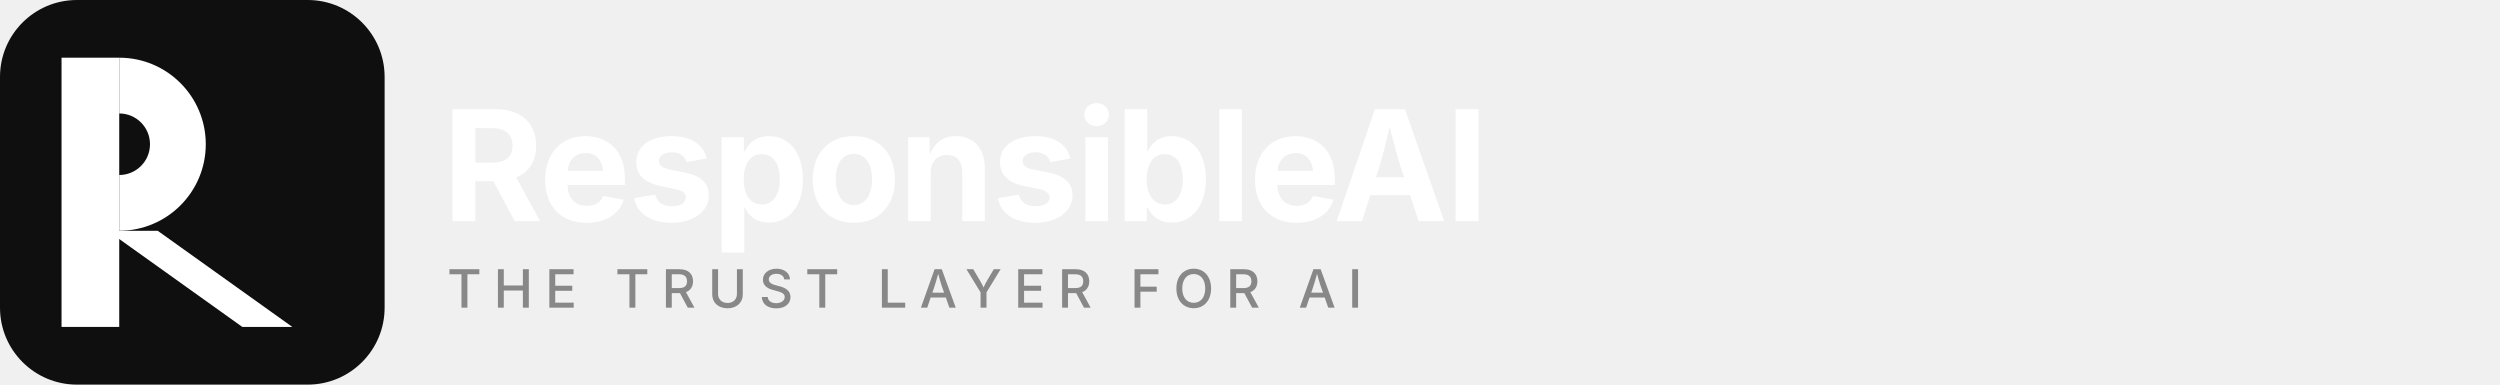
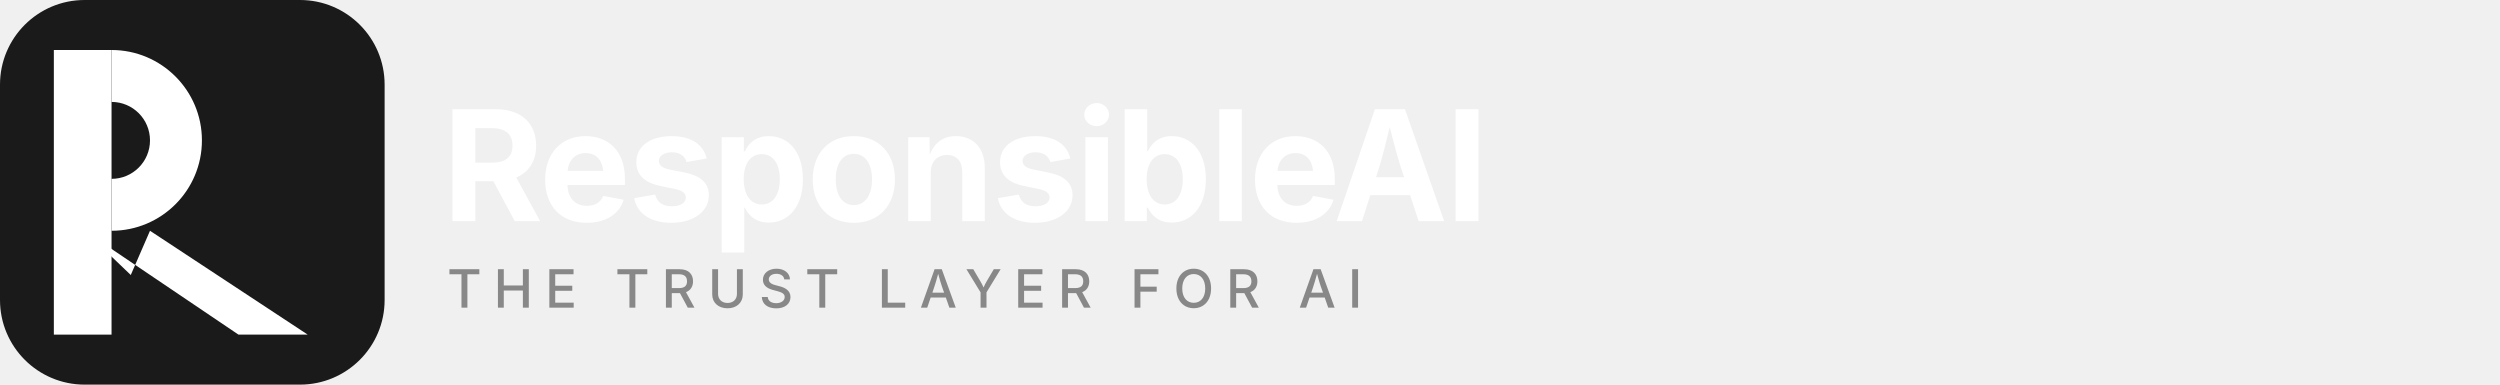
<svg xmlns="http://www.w3.org/2000/svg" viewBox="0 0 520 80" role="img" aria-label="ResponsibleAI — The Trust Layer for AI">
  <g transform="translate(0,0) scale(0.4)">
-     <rect width="200" height="200" rx="40" ry="40" fill="#0f0f0f" />
-     <rect x="32" y="30" width="30" height="140" fill="#ffffff" />
-     <path fill-rule="evenodd" fill="#ffffff" d="M 62,30 A 45,45,0,0,1,62,120 L 62,30 Z M 62,59 A 16,16,0,0,1,62,91 L 62,59 Z" />
-     <polygon fill="#ffffff" points="56,120 82,120 152,170 126,170" />
+     <rect width="200" height="200" rx="44" ry="44" fill="#1a1a1a" />
+     <rect x="28" y="26" width="30" height="148" fill="#ffffff" />
+     <path fill-rule="evenodd" fill="#ffffff" d="M 58,26 A 47,47,0,0,1,58,120 L 58,26 Z M 58,53 A 20,20,0,0,1,58,93 L 58,53 Z" />
+     <polygon fill="#ffffff" points="44,120 68,143 78,120 160,174 124,174" />
  </g>
  <g transform="translate(92, 0)">
    <text x="0" y="46" font-family="'Inter', 'Helvetica Neue', Arial, sans-serif" font-size="32" font-weight="700" letter-spacing="-0.5" fill="#ffffff">ResponsibleAI</text>
    <text x="1" y="64" font-family="'Inter', 'Helvetica Neue', Arial, sans-serif" font-size="11" font-weight="500" letter-spacing="2.5" fill="#888888">THE TRUST LAYER FOR AI</text>
  </g>
</svg>
